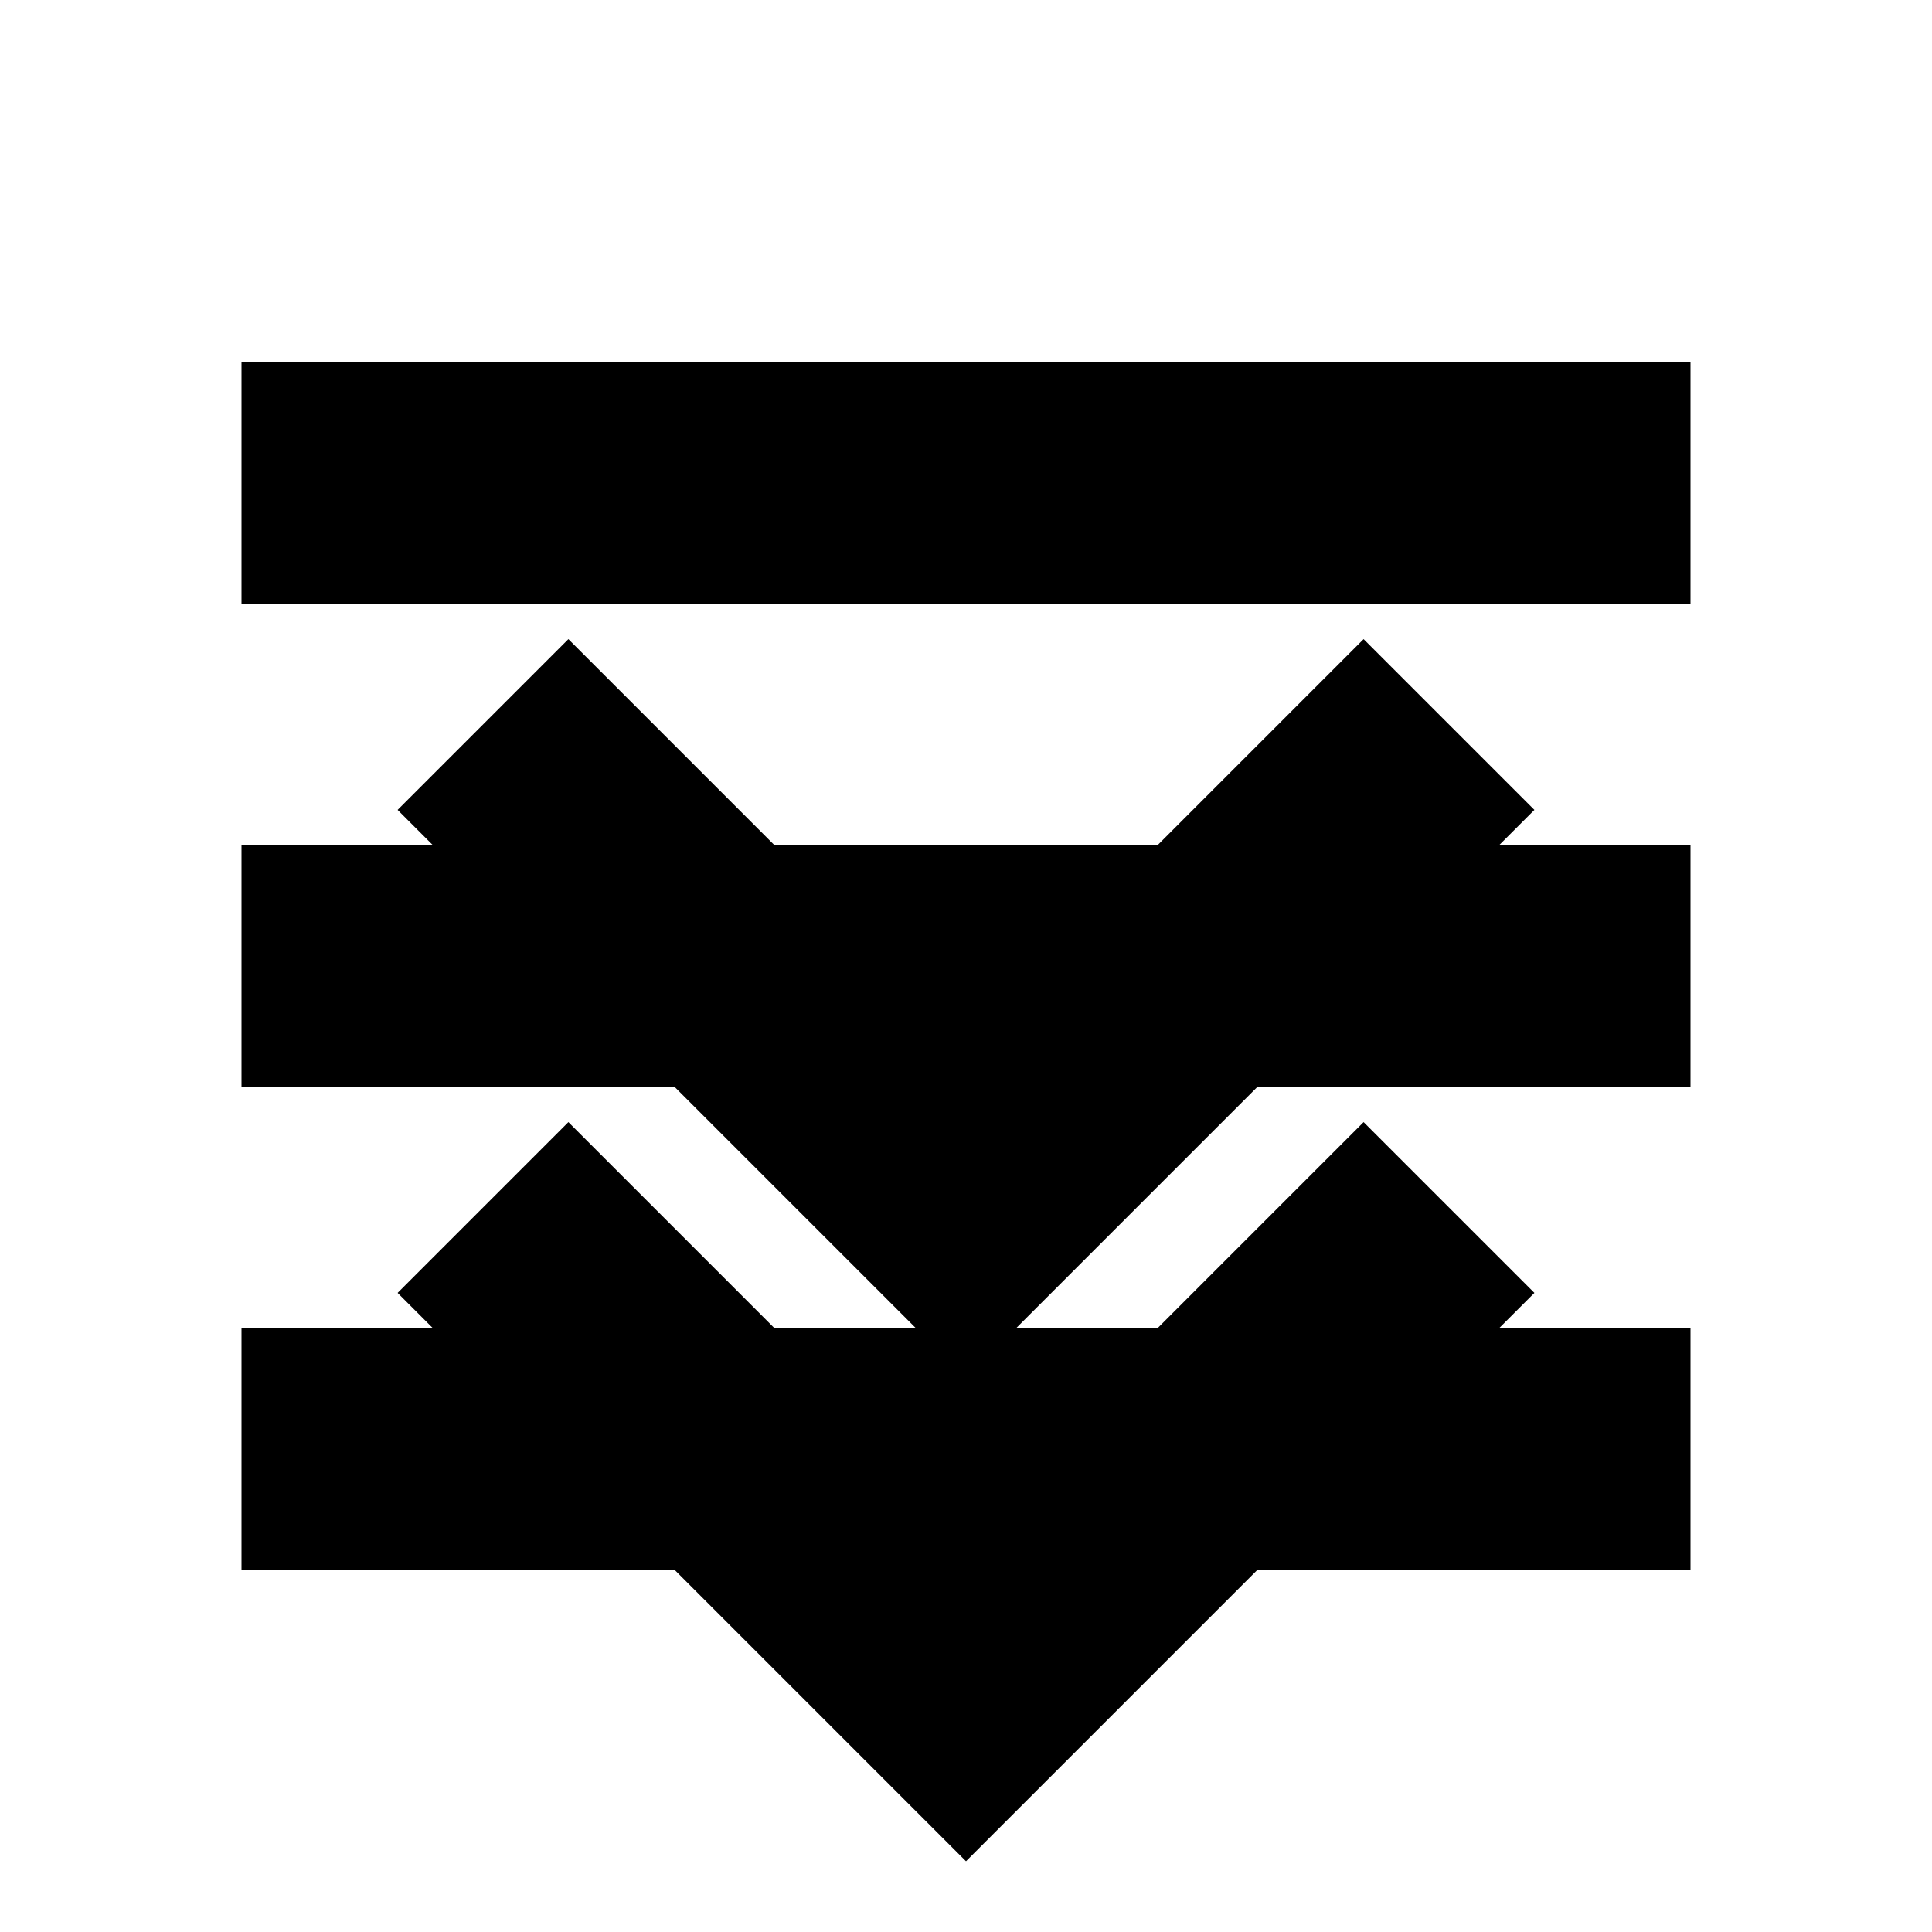
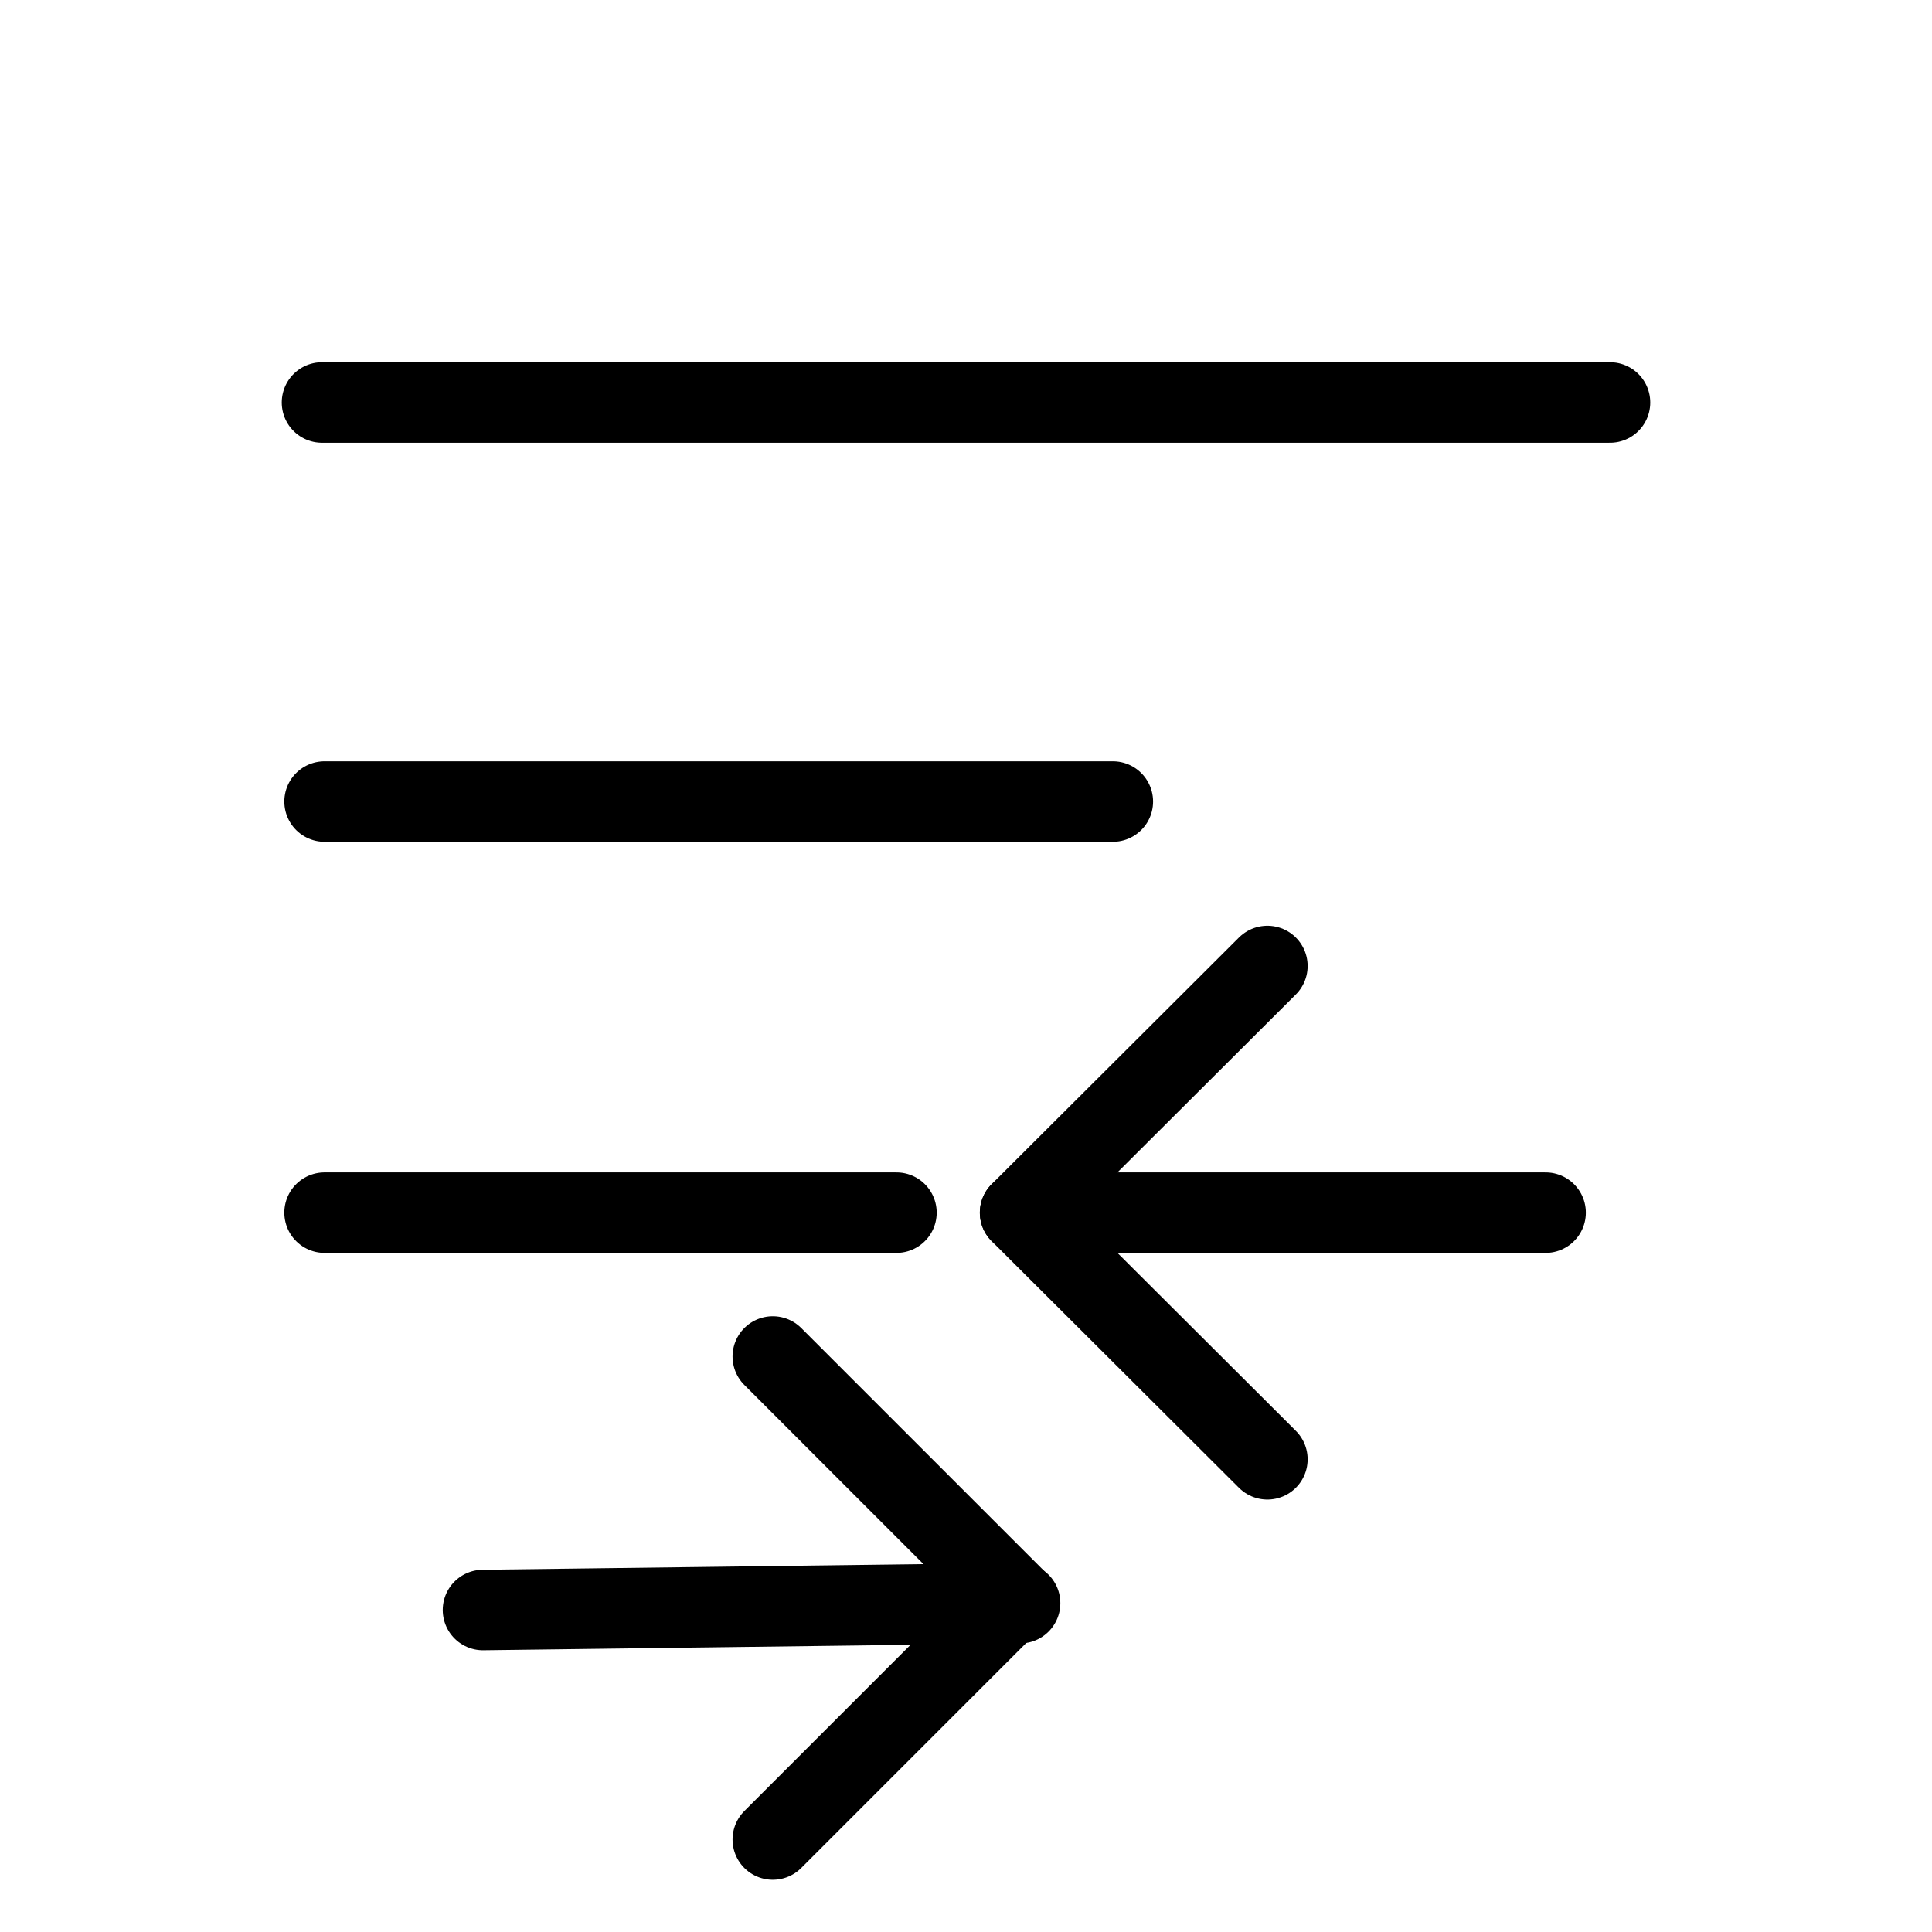
- <svg xmlns="http://www.w3.org/2000/svg" width="16" height="16" viewBox="0 0 16 16">
-   <line x1="2" y1="4" x2="14" y2="4" stroke="currentColor" stroke-width="2" />
-   <line x1="2" y1="8" x2="14" y2="8" stroke="currentColor" stroke-width="2" />
-   <line x1="2" y1="12" x2="14" y2="12" stroke="currentColor" stroke-width="2" />
-   <path d="M4 6 L8 10 L12 6" fill="none" stroke="currentColor" stroke-width="2" />
-   <path d="M4 10 L8 14 L12 10" fill="none" stroke="currentColor" stroke-width="2" />
+ <svg xmlns="http://www.w3.org/2000/svg" width="24" height="24" viewBox="0 0 24 24" fill="none">
+   <path d="M4 5H20" stroke="black" stroke-linecap="round" />
+   <path d="M4.032 9.957H13.824" stroke="black" stroke-linecap="round" />
+   <path d="M4.032 15.064H11.136" stroke="black" stroke-linecap="round" />
+   <path d="M19.2 15.064H12.672" stroke="black" stroke-linecap="round" />
+   <path d="M15.744 12L12.672 15.064L15.744 18.128" stroke="black" stroke-linecap="round" stroke-linejoin="round" />
+   <path d="M6 20L12.672 19.915" stroke="black" stroke-linecap="round" />
+   <path d="M9.6 16.851L12.6 19.851L9.6 22.851" stroke="black" stroke-linecap="round" stroke-linejoin="round" />
</svg>
